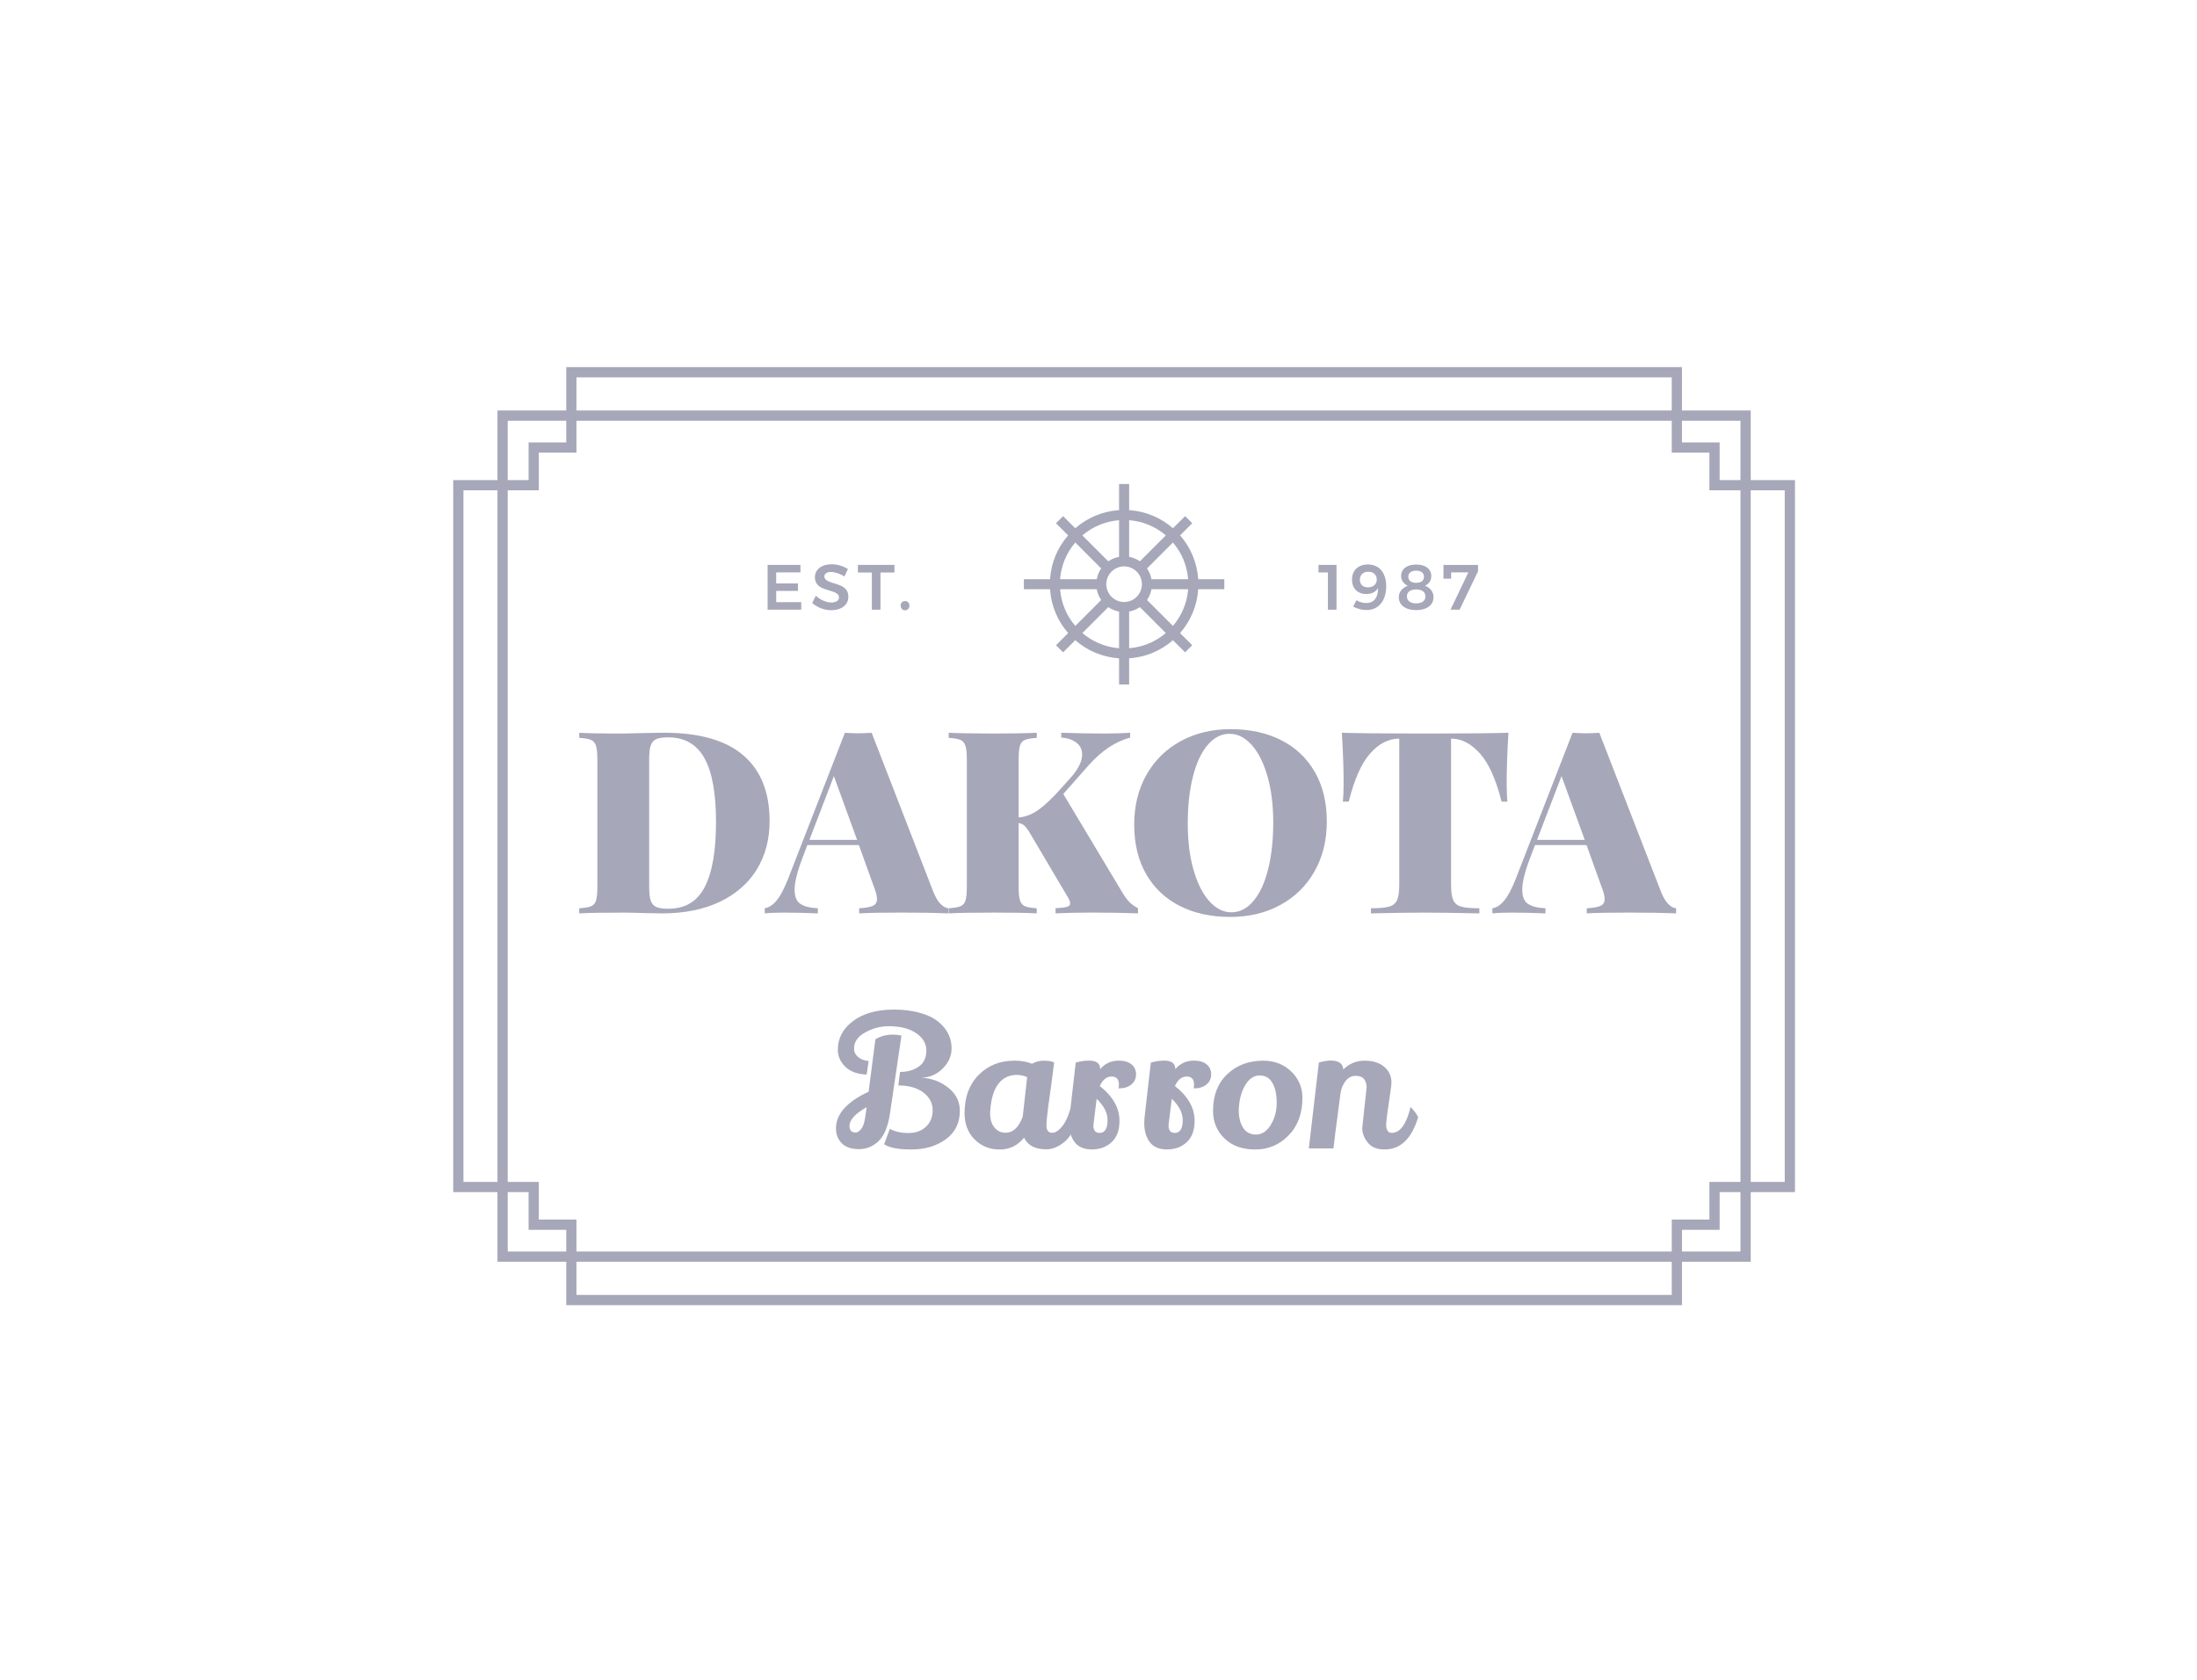
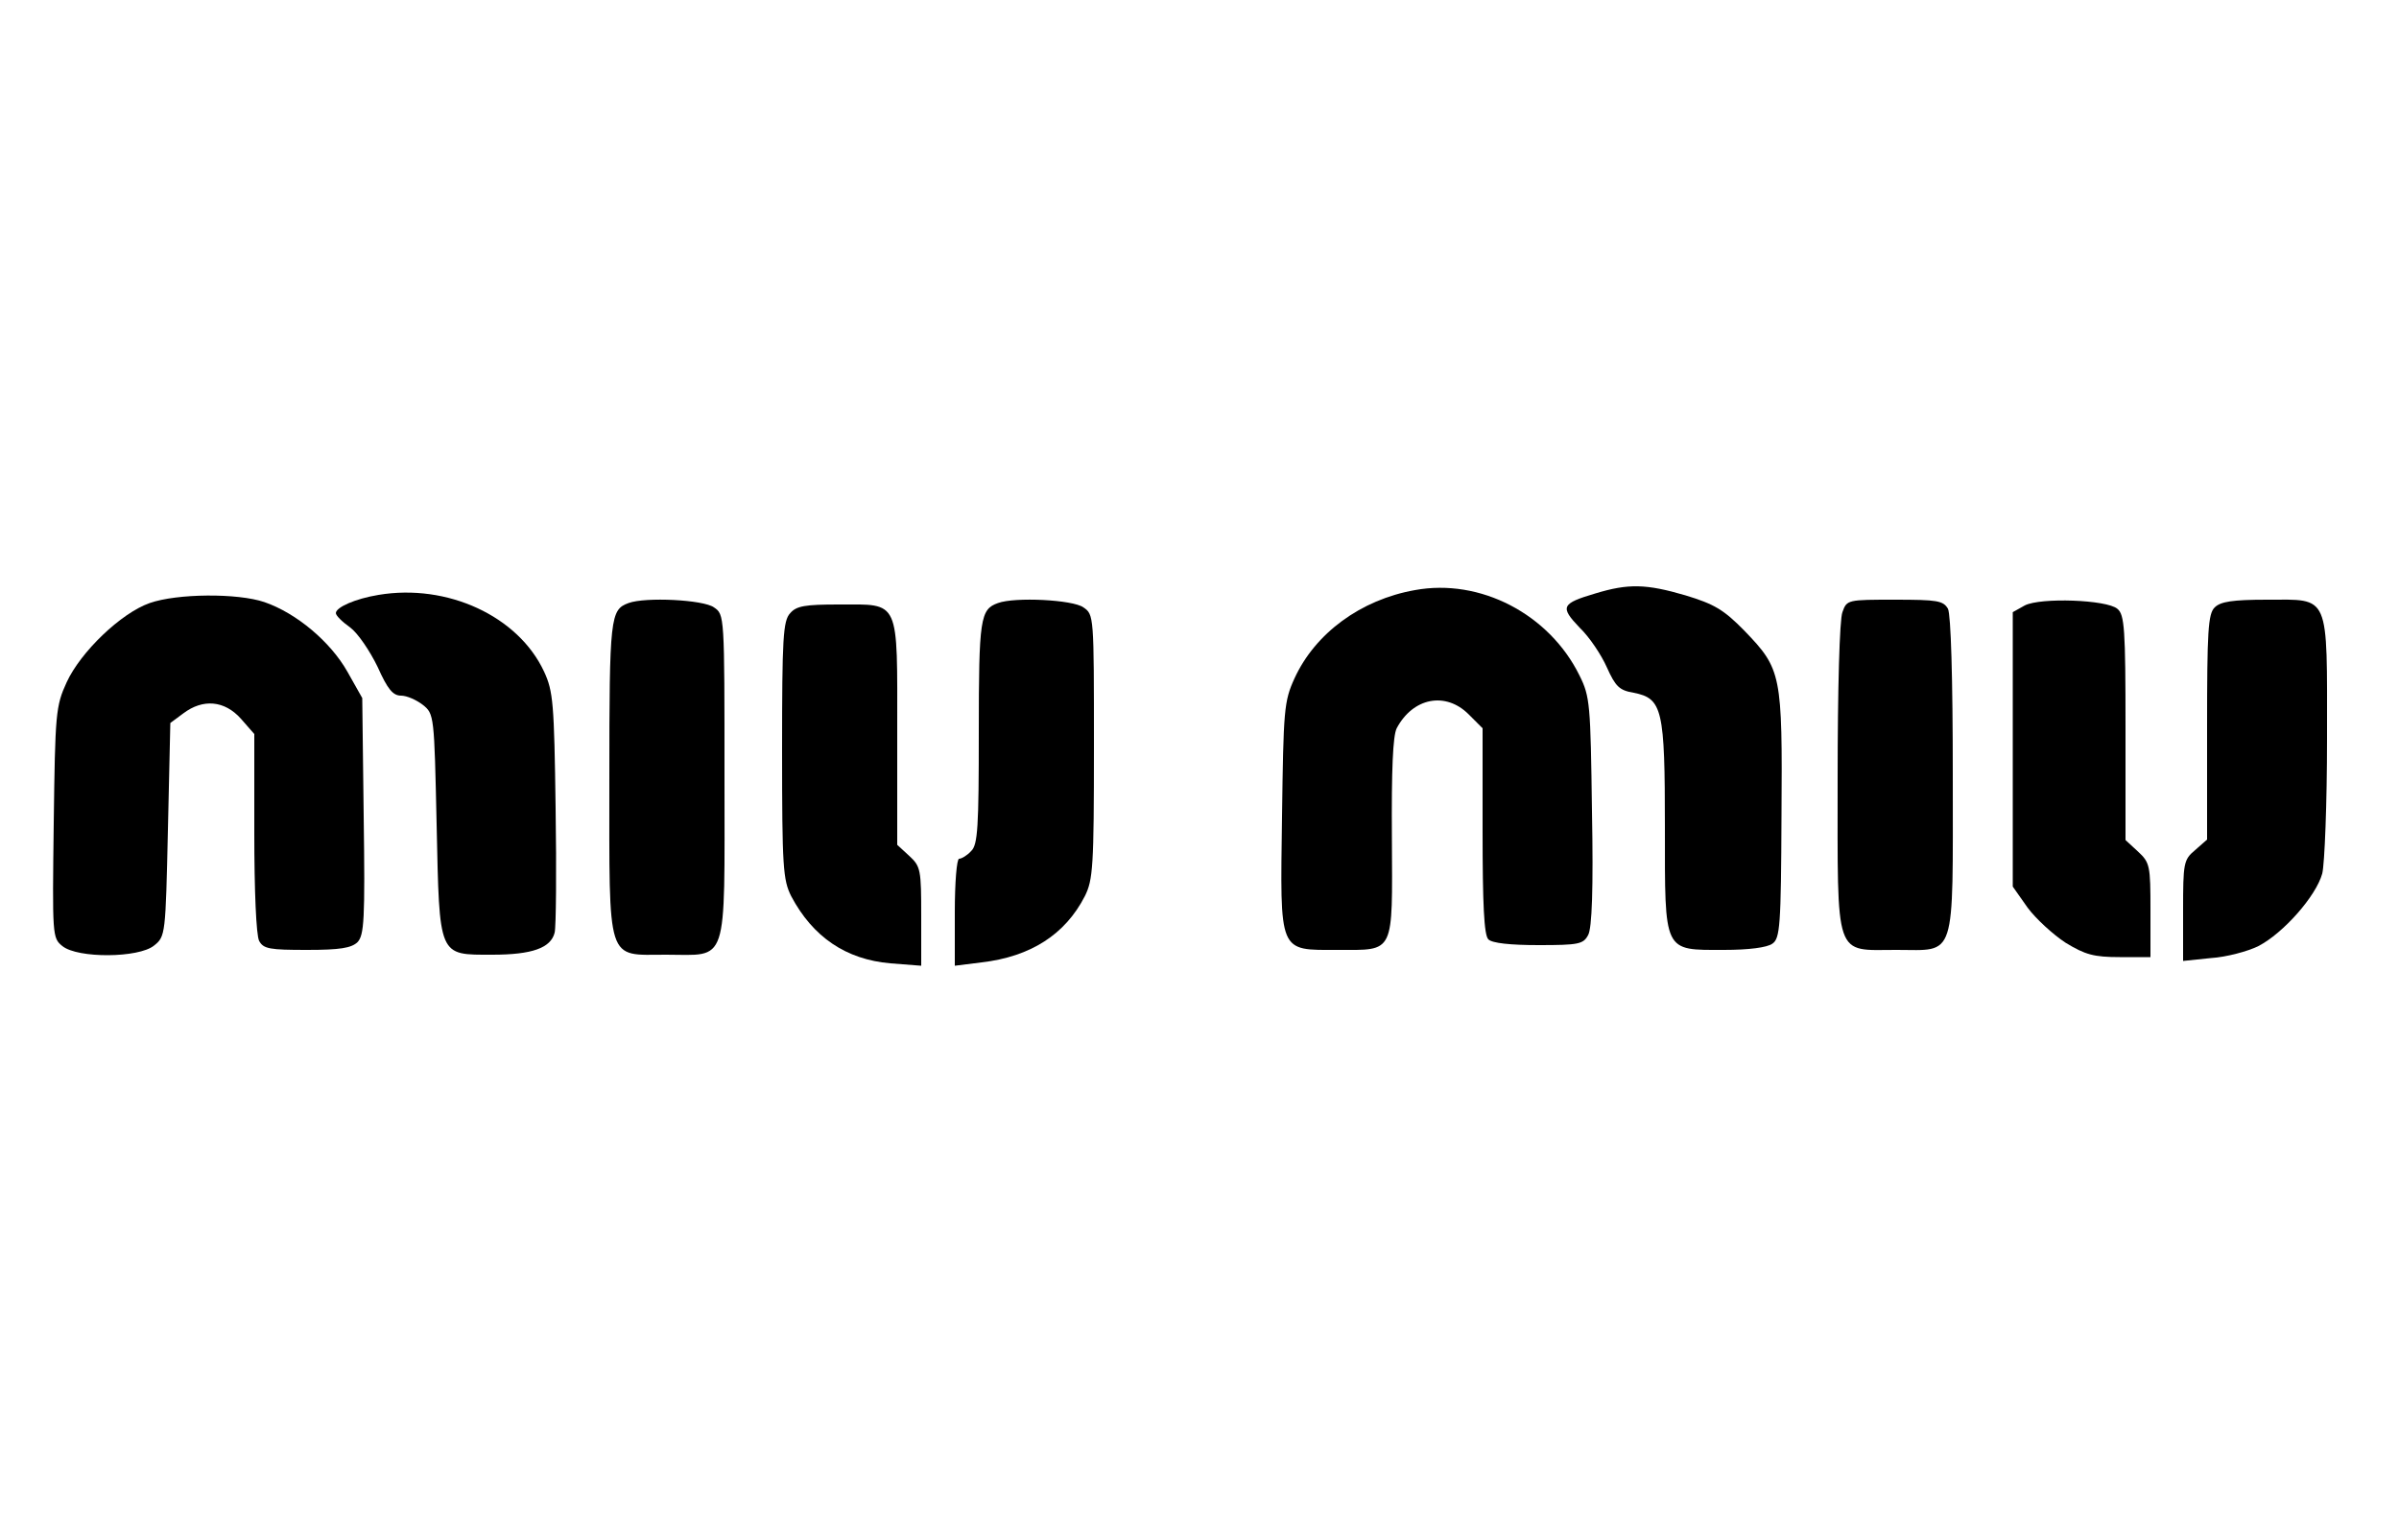
- <svg xmlns="http://www.w3.org/2000/svg" version="1.1" id="Layer_1" x="0px" y="0px" width="170px" height="130px" viewBox="-39.98 -20.35 170 130" enable-background="new -39.98 -20.35 170 130" xml:space="preserve">
-   <g>
-     <g>
-       <g>
-         <g>
-           <path fill="#A6A7B8" d="M-1.487,77.296V11.418h96.975V76.9v0.396H-1.487L-1.487,77.296z M95.094,76.902v-0.396V76.902      L95.094,76.902z M-0.694,76.505h95.389V12.21H-0.694V76.505L-0.694,76.505z" />
-         </g>
-       </g>
-       <g>
-         <path fill="#A6A7B8" d="M62.043,23.368h1.393v3.466h-0.664v-2.882h-0.729V23.368z" />
-         <path fill="#A6A7B8" d="M65.336,26.262c0.133,0.038,0.264,0.057,0.396,0.057c0.309,0,0.543-0.104,0.695-0.309     c0.156-0.207,0.229-0.49,0.225-0.851c-0.088,0.147-0.211,0.264-0.365,0.342c-0.156,0.08-0.338,0.119-0.545,0.119     c-0.34,0-0.609-0.103-0.807-0.304c-0.199-0.2-0.301-0.471-0.301-0.813c0-0.236,0.053-0.443,0.152-0.617     c0.1-0.177,0.24-0.312,0.428-0.406s0.398-0.146,0.646-0.146c0.295,0,0.547,0.067,0.762,0.203c0.213,0.137,0.377,0.33,0.488,0.585     c0.115,0.254,0.172,0.557,0.172,0.904c0,0.367-0.063,0.688-0.186,0.967c-0.125,0.276-0.301,0.49-0.527,0.643     c-0.229,0.149-0.492,0.225-0.799,0.225c-0.174,0-0.354-0.023-0.547-0.073c-0.188-0.049-0.357-0.115-0.502-0.196l0.258-0.49     C65.086,26.169,65.203,26.225,65.336,26.262z M65.426,24.062c-0.119,0.107-0.182,0.259-0.182,0.45c0,0.187,0.059,0.33,0.17,0.437     c0.111,0.104,0.266,0.157,0.459,0.157c0.211,0,0.381-0.06,0.5-0.176c0.123-0.116,0.184-0.264,0.18-0.438     c0.004-0.158-0.053-0.298-0.164-0.416c-0.115-0.119-0.279-0.179-0.494-0.179C65.701,23.898,65.543,23.952,65.426,24.062z" />
-         <path fill="#A6A7B8" d="M70.457,23.583c0.211,0.162,0.314,0.386,0.314,0.666c0,0.158-0.043,0.303-0.131,0.431     c-0.086,0.129-0.201,0.229-0.354,0.303c0.205,0.076,0.365,0.19,0.482,0.347c0.115,0.155,0.176,0.334,0.176,0.535     c0,0.2-0.057,0.379-0.164,0.528c-0.107,0.151-0.266,0.27-0.467,0.351c-0.203,0.081-0.439,0.121-0.711,0.121     c-0.273,0-0.51-0.04-0.713-0.121c-0.201-0.081-0.357-0.195-0.467-0.345c-0.107-0.147-0.164-0.323-0.164-0.524     c0-0.204,0.063-0.385,0.186-0.541c0.121-0.157,0.289-0.272,0.504-0.351c-0.16-0.08-0.287-0.187-0.379-0.315     c-0.09-0.133-0.135-0.278-0.135-0.44c0-0.271,0.104-0.485,0.313-0.646c0.209-0.16,0.49-0.24,0.848-0.24     C69.961,23.337,70.248,23.419,70.457,23.583z M69.074,25.408c-0.125,0.092-0.189,0.223-0.189,0.392     c0,0.172,0.064,0.306,0.189,0.4s0.301,0.145,0.529,0.145c0.225,0,0.398-0.048,0.525-0.142c0.127-0.095,0.189-0.229,0.189-0.398     c0-0.168-0.063-0.301-0.189-0.395c-0.127-0.095-0.307-0.142-0.533-0.142C69.375,25.27,69.199,25.315,69.074,25.408z      M69.156,23.938c-0.107,0.082-0.162,0.197-0.162,0.348c0,0.147,0.055,0.263,0.162,0.347c0.104,0.082,0.256,0.123,0.447,0.123     c0.189,0,0.34-0.041,0.443-0.123c0.104-0.084,0.158-0.197,0.158-0.347c0-0.148-0.055-0.266-0.158-0.348s-0.254-0.124-0.443-0.124     C69.412,23.813,69.262,23.855,69.156,23.938z" />
-         <path fill="#A6A7B8" d="M71.713,23.368h2.674v0.495l-1.426,2.971h-0.703l1.381-2.887h-1.332l-0.004,0.489h-0.59V23.368     L71.713,23.368z" />
-       </g>
-       <g>
-         <path fill="#A6A7B8" d="M19.418,23.368h2.538v0.579H20.08v0.855h1.685v0.578H20.08v0.872h1.938v0.579h-2.6V23.368z" />
-         <path fill="#A6A7B8" d="M24.816,24.006c-0.188-0.061-0.352-0.089-0.492-0.089c-0.158,0-0.285,0.028-0.377,0.089     s-0.139,0.143-0.139,0.247c0,0.097,0.033,0.177,0.098,0.24c0.065,0.063,0.146,0.116,0.241,0.157     c0.099,0.041,0.231,0.089,0.399,0.138c0.233,0.068,0.426,0.14,0.575,0.208c0.15,0.068,0.279,0.171,0.386,0.308     c0.105,0.136,0.157,0.313,0.157,0.534c0,0.212-0.057,0.396-0.172,0.553c-0.112,0.155-0.27,0.276-0.471,0.358     c-0.199,0.082-0.428,0.123-0.686,0.123c-0.271,0-0.533-0.05-0.791-0.149c-0.259-0.103-0.482-0.235-0.675-0.404l0.277-0.563     c0.176,0.162,0.371,0.289,0.59,0.383c0.217,0.093,0.42,0.139,0.609,0.139c0.184,0,0.328-0.034,0.436-0.105     c0.104-0.069,0.158-0.168,0.158-0.289c0-0.1-0.033-0.182-0.098-0.245c-0.065-0.064-0.146-0.115-0.244-0.155     c-0.101-0.04-0.234-0.085-0.406-0.134c-0.233-0.069-0.426-0.138-0.574-0.203c-0.147-0.065-0.274-0.166-0.381-0.299     c-0.104-0.136-0.158-0.312-0.158-0.527c0-0.2,0.054-0.378,0.16-0.527c0.107-0.148,0.261-0.268,0.455-0.35     c0.197-0.082,0.424-0.124,0.683-0.124c0.225,0,0.444,0.033,0.666,0.101c0.219,0.064,0.414,0.154,0.586,0.268l-0.269,0.58     C25.185,24.15,25.004,24.066,24.816,24.006z" />
-         <path fill="#A6A7B8" d="M26.402,23.368h2.828v0.589h-1.08v2.877h-0.668v-2.877h-1.08V23.368L26.402,23.368z" />
-         <path fill="#A6A7B8" d="M30.293,26.265c0.063,0.064,0.096,0.149,0.096,0.253c0,0.104-0.031,0.19-0.096,0.26     c-0.064,0.067-0.147,0.103-0.246,0.103c-0.097,0-0.177-0.034-0.24-0.104c-0.064-0.068-0.096-0.154-0.096-0.257     c0-0.104,0.03-0.188,0.096-0.253c0.063-0.065,0.145-0.1,0.24-0.1C30.145,26.165,30.228,26.198,30.293,26.265z" />
-       </g>
-       <g>
-         <path fill="#A6A7B8" d="M28.011,67.954c-0.435,0.419-0.941,0.628-1.525,0.628s-1.024-0.149-1.326-0.451     c-0.301-0.301-0.453-0.688-0.453-1.157c0-1.108,0.845-2.057,2.527-2.836c0.047-0.396,0.115-0.931,0.205-1.604     c0.09-0.674,0.16-1.217,0.211-1.631c0.053-0.413,0.088-0.688,0.107-0.818c0.385-0.243,0.832-0.365,1.34-0.365     c0.233,0,0.461,0.022,0.678,0.069l-0.889,6.026C28.736,66.822,28.443,67.535,28.011,67.954z M24.849,60.89     c0-0.895,0.395-1.636,1.186-2.224c0.791-0.589,1.834-0.883,3.134-0.883c0.688,0,1.303,0.068,1.85,0.205     c0.545,0.137,0.979,0.308,1.299,0.515c0.318,0.207,0.588,0.447,0.805,0.722c0.357,0.471,0.533,0.994,0.529,1.573     c-0.006,0.578-0.234,1.095-0.686,1.546c-0.452,0.45-0.998,0.688-1.638,0.704c0.8,0.058,1.494,0.32,2.082,0.791     c0.588,0.472,0.881,1.063,0.881,1.778c0,0.939-0.36,1.675-1.086,2.201c-0.725,0.526-1.606,0.79-2.646,0.79     c-1.041,0-1.748-0.136-2.125-0.408l0.438-1.187c0.412,0.216,0.896,0.323,1.445,0.323s1-0.161,1.348-0.485     c0.351-0.325,0.523-0.756,0.523-1.292s-0.238-0.986-0.713-1.354c-0.478-0.367-1.123-0.551-1.941-0.551l0.127-1.046     c0.564,0,1.043-0.134,1.435-0.401c0.389-0.269,0.592-0.67,0.604-1.206c0.017-0.536-0.229-0.987-0.727-1.354     c-0.537-0.386-1.271-0.579-2.202-0.579c-0.61,0-1.208,0.158-1.792,0.475c-0.584,0.315-0.875,0.735-0.875,1.264     c0,0.254,0.104,0.469,0.311,0.644c0.207,0.174,0.479,0.279,0.818,0.317L27.08,62.81c-0.715-0.026-1.266-0.229-1.651-0.605     C25.043,61.826,24.849,61.389,24.849,60.89z M25.752,66.789c0,0.34,0.159,0.508,0.479,0.508c0.133,0,0.271-0.086,0.416-0.261     c0.146-0.175,0.247-0.448,0.305-0.825l0.127-0.875C26.195,65.834,25.752,66.318,25.752,66.789z" />
-         <path fill="#A6A7B8" d="M40.982,68.596c-0.867,0-1.439-0.302-1.723-0.903c-0.49,0.612-1.117,0.918-1.886,0.918     c-0.766,0-1.409-0.259-1.934-0.775c-0.521-0.519-0.783-1.198-0.783-2.047c0-1.231,0.362-2.217,1.088-2.949     c0.726-0.733,1.642-1.103,2.752-1.103c0.027,0,0.058,0,0.084,0c0.472,0,0.904,0.08,1.3,0.24c0.254-0.16,0.563-0.24,0.924-0.24     s0.623,0.048,0.783,0.142c-0.084,0.697-0.176,1.383-0.27,2.056s-0.16,1.149-0.197,1.433c-0.084,0.642-0.127,1.103-0.127,1.384     c0,0.376,0.15,0.564,0.451,0.564c0.236,0,0.484-0.157,0.748-0.474c0.266-0.316,0.494-0.813,0.691-1.489     c0.273,0.245,0.461,0.519,0.564,0.817c-0.271,0.896-0.641,1.521-1.102,1.886C41.891,68.414,41.434,68.596,40.982,68.596z      M38.709,62.837c-0.603,0-1.08,0.229-1.433,0.685c-0.354,0.457-0.563,1.138-0.629,2.04c-0.01,0.085-0.014,0.165-0.014,0.24     c0,0.461,0.11,0.827,0.332,1.101c0.22,0.273,0.506,0.41,0.854,0.41c0.594,0,1.039-0.42,1.34-1.257l0.341-3.051     C39.226,62.895,38.963,62.837,38.709,62.837z" />
-         <path fill="#A6A7B8" d="M46.6,63.585c0-0.414-0.191-0.621-0.572-0.621s-0.684,0.244-0.91,0.734     c1.018,0.799,1.525,1.696,1.525,2.694c0,0.726-0.203,1.274-0.607,1.649c-0.402,0.377-0.914,0.564-1.523,0.564     c-0.611,0-1.061-0.189-1.34-0.57c-0.283-0.381-0.426-0.863-0.426-1.447c0-0.179,0.004-0.312,0.016-0.396l0.494-4.305     c0.338-0.104,0.682-0.156,1.029-0.156c0.572,0,0.859,0.213,0.859,0.636v0.028c0.377-0.442,0.855-0.664,1.439-0.664     c0.424,0,0.754,0.098,0.988,0.289c0.234,0.192,0.354,0.449,0.354,0.771c0,0.322-0.119,0.582-0.359,0.783     c-0.24,0.202-0.553,0.304-0.938,0.304c-0.02,0-0.037,0-0.059,0C46.59,63.779,46.6,63.68,46.6,63.585z M44.877,64.687     c-0.17,1.354-0.254,2.037-0.254,2.046c0,0.396,0.16,0.595,0.48,0.595c0.412,0,0.619-0.334,0.619-1.002     C45.725,65.778,45.441,65.232,44.877,64.687z" />
-         <path fill="#A6A7B8" d="M52.414,63.585c0-0.414-0.189-0.621-0.572-0.621c-0.381,0-0.684,0.244-0.91,0.734     c1.018,0.799,1.525,1.696,1.525,2.694c0,0.726-0.203,1.274-0.607,1.649c-0.404,0.377-0.912,0.564-1.523,0.564     s-1.061-0.189-1.342-0.57c-0.279-0.381-0.424-0.863-0.424-1.447c0-0.179,0.006-0.312,0.014-0.396l0.494-4.305     c0.34-0.104,0.686-0.156,1.031-0.156c0.574,0,0.861,0.213,0.861,0.636v0.028c0.375-0.442,0.855-0.664,1.439-0.664     c0.424,0,0.752,0.098,0.986,0.289c0.234,0.192,0.354,0.449,0.354,0.771c0,0.322-0.119,0.582-0.359,0.783     c-0.24,0.202-0.553,0.304-0.939,0.304c-0.018,0-0.037,0-0.055,0C52.404,63.779,52.414,63.68,52.414,63.585z M50.691,64.687     c-0.17,1.354-0.254,2.037-0.254,2.046c0,0.396,0.158,0.595,0.479,0.595c0.414,0,0.621-0.334,0.621-1.002     C51.539,65.778,51.258,65.232,50.691,64.687z" />
-         <path fill="#A6A7B8" d="M57.764,61.736c0.865,0,1.588,0.277,2.166,0.833c0.578,0.557,0.869,1.233,0.869,2.032     c0,1.215-0.355,2.187-1.066,2.914c-0.711,0.729-1.568,1.095-2.576,1.095c-1.006,0-1.805-0.286-2.393-0.86     c-0.588-0.572-0.881-1.283-0.881-2.131c0-1.188,0.359-2.126,1.086-2.823C55.703,62.089,56.635,61.736,57.764,61.736z      M57.488,62.879c-0.447,0-0.82,0.255-1.123,0.763c-0.301,0.509-0.465,1.147-0.494,1.92c0,0.546,0.111,0.997,0.332,1.354     c0.221,0.357,0.559,0.537,1.01,0.537s0.83-0.25,1.137-0.748c0.305-0.499,0.459-1.067,0.459-1.708s-0.109-1.146-0.326-1.523     C58.268,63.078,57.936,62.879,57.488,62.879z" />
-         <path fill="#A6A7B8" d="M65.428,66.945l0.338-3.147c0-0.254-0.066-0.465-0.197-0.635s-0.35-0.254-0.656-0.254     s-0.564,0.133-0.777,0.401c-0.211,0.269-0.344,0.604-0.398,1.01c-0.34,2.578-0.52,3.979-0.537,4.205h-1.906l0.777-6.647     c0.395-0.104,0.693-0.153,0.9-0.153c0.631,0,0.961,0.229,0.988,0.69c0.461-0.451,1.014-0.679,1.656-0.679     c0.646,0,1.15,0.16,1.52,0.48c0.367,0.318,0.553,0.725,0.553,1.213c0,0.133-0.027,0.382-0.086,0.748     c-0.217,1.431-0.324,2.264-0.324,2.499c0,0.433,0.146,0.648,0.438,0.648c0.641,0,1.125-0.668,1.455-2.004     c0.32,0.338,0.512,0.604,0.578,0.804c-0.498,1.656-1.363,2.483-2.598,2.483c-0.582,0-1.018-0.179-1.297-0.535     C65.568,67.717,65.428,67.339,65.428,66.945z" />
-       </g>
-       <g>
-         <path fill="#A6A7B8" d="M17.537,38.105c1.355,1.164,2.033,2.858,2.033,5.083c0,1.436-0.334,2.688-0.998,3.762     c-0.664,1.072-1.621,1.905-2.871,2.498c-1.252,0.592-2.737,0.889-4.463,0.889l-1.223-0.021c-0.791-0.026-1.37-0.04-1.738-0.04     c-1.539,0-2.686,0.021-3.436,0.061V49.94c0.422-0.025,0.729-0.079,0.918-0.156c0.19-0.08,0.319-0.229,0.385-0.455     c0.066-0.224,0.1-0.585,0.1-1.086v-9.791c0-0.5-0.036-0.862-0.108-1.086c-0.072-0.225-0.2-0.375-0.385-0.455     c-0.185-0.078-0.486-0.132-0.908-0.157v-0.396c0.604,0.039,1.502,0.06,2.686,0.06h0.711l0.869-0.021     c1.105-0.025,1.875-0.039,2.31-0.039C14.14,36.358,16.179,36.94,17.537,38.105z M10.795,36.852     c-0.205,0.093-0.347,0.257-0.425,0.494c-0.08,0.235-0.118,0.592-0.118,1.065v9.87c0,0.474,0.038,0.828,0.118,1.065     c0.078,0.236,0.22,0.4,0.425,0.492c0.202,0.093,0.516,0.14,0.938,0.14c1.303,0,2.244-0.563,2.822-1.688     c0.58-1.126,0.869-2.801,0.869-5.024c0-2.225-0.299-3.872-0.898-4.945c-0.598-1.071-1.537-1.608-2.813-1.608     C11.304,36.712,10.998,36.76,10.795,36.852z" />
-         <path fill="#A6A7B8" d="M32.806,49.615c0.203,0.203,0.403,0.313,0.602,0.324v0.396c-0.946-0.04-2.145-0.061-3.592-0.061     c-1.5,0-2.606,0.021-3.315,0.061V49.94c0.5-0.025,0.854-0.089,1.063-0.188c0.211-0.1,0.316-0.271,0.316-0.522     c0-0.235-0.078-0.552-0.236-0.946l-1.166-3.237h-3.986l-0.336,0.89c-0.436,1.118-0.651,1.975-0.651,2.565     c0,0.539,0.151,0.908,0.455,1.104c0.303,0.197,0.75,0.31,1.342,0.335v0.396c-0.986-0.04-1.851-0.061-2.586-0.061     c-0.619,0-1.125,0.021-1.521,0.061V49.94c0.328-0.053,0.639-0.257,0.928-0.611s0.586-0.92,0.89-1.697l4.383-11.271     c0.42,0.026,0.77,0.039,1.045,0.039c0.264,0,0.604-0.013,1.027-0.039l4.776,12.319C32.414,49.098,32.601,49.41,32.806,49.615z      M26.341,44.65l-1.797-4.937L22.65,44.65H26.341z" />
-         <path fill="#A6A7B8" d="M47.406,49.456c0.17,0.179,0.395,0.339,0.67,0.482v0.396c-1.105-0.04-2.289-0.061-3.553-0.061     c-0.977,0-1.916,0.021-2.824,0.061V49.94c0.422-0.025,0.715-0.063,0.879-0.107c0.166-0.047,0.248-0.135,0.248-0.268     c0-0.132-0.066-0.302-0.197-0.513l-2.863-4.838c-0.183-0.315-0.339-0.533-0.464-0.65c-0.125-0.119-0.279-0.19-0.463-0.217v4.896     c0,0.501,0.034,0.862,0.106,1.086c0.072,0.226,0.201,0.375,0.388,0.455c0.184,0.077,0.486,0.131,0.908,0.156v0.396     c-0.764-0.04-1.863-0.061-3.297-0.061c-1.594,0-2.764,0.021-3.516,0.061V49.94c0.422-0.025,0.729-0.079,0.918-0.156     c0.19-0.08,0.32-0.229,0.387-0.455c0.064-0.224,0.099-0.585,0.099-1.086v-9.791c0-0.5-0.035-0.862-0.109-1.086     c-0.072-0.225-0.2-0.375-0.385-0.455c-0.185-0.078-0.486-0.132-0.908-0.157v-0.396c0.752,0.039,1.922,0.06,3.516,0.06     c1.42,0,2.521-0.021,3.296-0.06v0.396c-0.422,0.025-0.728,0.079-0.917,0.157c-0.19,0.08-0.319,0.23-0.387,0.455     c-0.064,0.224-0.098,0.586-0.098,1.086v4.461c0.524-0.039,1.039-0.235,1.539-0.593c0.5-0.355,1.113-0.94,1.836-1.757l0.672-0.75     c0.578-0.659,0.869-1.251,0.869-1.776c0-0.383-0.152-0.688-0.455-0.918c-0.303-0.229-0.691-0.357-1.164-0.386v-0.375     c1.105,0.039,2.217,0.06,3.336,0.06c0.803,0,1.469-0.021,1.994-0.06v0.375c-1.145,0.305-2.225,1.026-3.238,2.173l-1.934,2.19     l4.58,7.64C47.057,49.039,47.234,49.279,47.406,49.456z" />
-         <path fill="#A6A7B8" d="M59.152,36.931c1.119,0.564,1.984,1.386,2.604,2.458c0.619,1.071,0.93,2.354,0.93,3.84     c0,1.447-0.314,2.729-0.947,3.851c-0.631,1.119-1.516,1.986-2.646,2.604c-1.133,0.619-2.422,0.928-3.871,0.928     c-1.484,0-2.789-0.282-3.906-0.848c-1.119-0.565-1.986-1.387-2.605-2.459s-0.928-2.353-0.928-3.841     c0-1.446,0.314-2.729,0.947-3.85c0.631-1.118,1.514-1.986,2.645-2.604c1.133-0.619,2.422-0.929,3.871-0.929     C56.73,36.081,58.033,36.365,59.152,36.931z M53.457,37.315c-0.494,0.586-0.873,1.405-1.135,2.458     c-0.266,1.054-0.396,2.259-0.396,3.613c0,1.367,0.152,2.571,0.455,3.611s0.711,1.844,1.225,2.409     c0.512,0.564,1.078,0.848,1.697,0.848c0.645,0,1.215-0.292,1.707-0.878c0.494-0.585,0.873-1.404,1.135-2.458     c0.264-1.053,0.396-2.257,0.396-3.612c0-1.368-0.152-2.572-0.455-3.611s-0.711-1.844-1.225-2.408s-1.078-0.85-1.697-0.85     C54.52,36.438,53.951,36.73,53.457,37.315z" />
-         <path fill="#A6A7B8" d="M76.604,40.268c0,0.604,0.02,1.078,0.059,1.422h-0.451c-0.436-1.726-0.994-2.969-1.68-3.731     c-0.686-0.764-1.422-1.146-2.211-1.146h-0.02v11.292c0,0.554,0.055,0.954,0.168,1.204c0.109,0.25,0.313,0.418,0.609,0.504     c0.299,0.086,0.768,0.128,1.412,0.128v0.396c-1.854-0.04-3.297-0.061-4.322-0.061c-0.936,0-2.289,0.021-4.066,0.061V49.94     c0.645,0,1.115-0.042,1.412-0.128c0.295-0.086,0.5-0.254,0.611-0.504c0.109-0.25,0.168-0.65,0.168-1.204V36.813h-0.021     c-0.803,0-1.543,0.379-2.221,1.136c-0.682,0.758-1.234,2.004-1.668,3.741h-0.455c0.039-0.344,0.059-0.815,0.059-1.422     c0-1.146-0.045-2.448-0.137-3.909c1.25,0.039,3.4,0.06,6.455,0.06c3.039,0,5.186-0.021,6.436-0.06     C76.65,37.819,76.604,39.123,76.604,40.268z" />
-         <path fill="#A6A7B8" d="M89.111,49.615c0.203,0.203,0.402,0.313,0.602,0.324v0.396c-0.947-0.04-2.146-0.061-3.594-0.061     c-1.5,0-2.605,0.021-3.316,0.061V49.94c0.5-0.025,0.855-0.089,1.066-0.188s0.316-0.271,0.316-0.522     c0-0.235-0.08-0.552-0.238-0.946l-1.164-3.237h-3.988l-0.336,0.89c-0.434,1.118-0.65,1.975-0.65,2.565     c0,0.539,0.15,0.908,0.453,1.104c0.303,0.197,0.75,0.31,1.344,0.335v0.396c-0.988-0.04-1.85-0.061-2.586-0.061     c-0.619,0-1.127,0.021-1.521,0.061V49.94c0.33-0.053,0.641-0.257,0.93-0.611s0.586-0.92,0.889-1.697l4.383-11.271     c0.422,0.026,0.771,0.039,1.047,0.039c0.264,0,0.605-0.013,1.025-0.039l4.779,12.319C88.719,49.098,88.906,49.41,89.111,49.615z      M82.645,44.65l-1.797-4.937l-1.896,4.937H82.645z" />
-       </g>
-       <g>
-         <g>
-           <path fill="#A6A7B8" d="M3.836,80.658v-5.832H0.922V71.91H-4.91V16.807l5.832-0.002V13.89h2.914V8.061h86.332l-0.002,5.829      h2.916v2.917h5.83V71.91h-5.83v2.916h-2.914v5.832H3.836L3.836,80.658z M-4.119,71.121h5.83v2.914h2.913v5.83h84.752v-5.83      h2.914v-2.914h5.83V17.596h-5.434v-0.396h0.395h-0.395v0.396h-0.396v-2.915h-2.914V8.852H4.625v5.829H1.711v2.915h-5.83V71.121      L-4.119,71.121z" />
-         </g>
-       </g>
-       <g>
-         <g>
-           <path fill="#A6A7B8" d="M54.756,25.251v-0.776h-2.021c-0.086-1.297-0.6-2.473-1.402-3.394l0.939-0.938l-0.549-0.55l-0.943,0.938      c-0.918-0.804-2.094-1.313-3.389-1.402v-2.021h-0.779v2.021c-1.295,0.089-2.471,0.601-3.391,1.402l-0.939-0.938l-0.551,0.551      l0.939,0.94c-0.803,0.919-1.314,2.095-1.4,3.391h-2.023v0.777h2.023c0.086,1.295,0.598,2.472,1.402,3.392l-0.941,0.94      l0.551,0.549l0.939-0.938c0.92,0.804,2.096,1.316,3.391,1.404v2.021h0.779v-2.021c1.295-0.088,2.471-0.603,3.389-1.404      l0.943,0.938l0.549-0.551l-0.941-0.938c0.807-0.92,1.316-2.097,1.404-3.392H54.756z M51.957,24.475h-2.838      c-0.059-0.307-0.176-0.588-0.346-0.834l2.006-2.006C51.445,22.412,51.871,23.394,51.957,24.475z M47.002,26.24      c-0.762-0.001-1.377-0.616-1.379-1.379c0.002-0.761,0.617-1.375,1.379-1.377c0.762,0.002,1.377,0.616,1.377,1.377      C48.379,25.623,47.764,26.239,47.002,26.24z M50.229,21.083l-2.004,2.006c-0.246-0.17-0.527-0.286-0.834-0.344v-2.838      C48.473,19.994,49.453,20.419,50.229,21.083z M46.611,19.908v2.838c-0.307,0.058-0.588,0.174-0.834,0.344l-2.006-2.006      C44.551,20.419,45.531,19.994,46.611,19.908z M43.225,21.635l2.004,2.005c-0.17,0.247-0.287,0.528-0.344,0.834h-2.838      C42.133,23.393,42.559,22.412,43.225,21.635z M42.047,25.251h2.838c0.057,0.307,0.174,0.588,0.344,0.833l-2.004,2.005      C42.559,27.314,42.133,26.332,42.047,25.251z M43.773,28.641l2.004-2.005c0.248,0.169,0.527,0.287,0.834,0.344v2.837      C45.531,29.731,44.551,29.305,43.773,28.641z M47.391,29.816v-2.837c0.307-0.057,0.588-0.175,0.832-0.343l2.006,2.004      C49.453,29.305,48.471,29.731,47.391,29.816z M50.779,28.089l-2.006-2.005c0.17-0.245,0.287-0.526,0.346-0.833h2.838      C51.871,26.332,51.445,27.314,50.779,28.089z" />
-         </g>
-       </g>
-     </g>
+ <svg xmlns="http://www.w3.org/2000/svg" version="1.0" width="500pt" height="321pt" viewBox="0 0 500 321" preserveAspectRatio="xMidYMid meet">
+   <g transform="translate(0,321) scale(0.1,-0.1)" fill="#000000" stroke="none">
+     <path d="M2949 1980 c-113 -20 -208 -90 -251 -184 -22 -48 -23 -66 -26 -288 -4 -288 -8 -278 116 -278 120 0 114 -11 113 233 -1 143 2 213 10 229 34 64 102 77 150 29 l29 -29 0 -214 c0 -153 3 -217 12 -226 8 -8 46 -12 105 -12 83 0 93 2 103 21 8 14 11 97 8 257 -3 224 -4 240 -26 284 -63 128 -207 203 -343 178z" />
+     <path d="M3325 1973 c-71 -21 -74 -28 -33 -71 21 -20 46 -58 57 -83 18 -40 26 -48 56 -53 60 -12 65 -34 65 -281 0 -263 -4 -255 123 -255 52 0 90 5 101 13 16 11 18 37 19 267 2 295 0 305 -77 385 -44 45 -64 56 -123 74 -82 24 -119 25 -188 4z" />
+     <path d="M789 1970 c-49 -8 -89 -26 -89 -38 0 -5 13 -18 30 -30 16 -12 41 -49 57 -82 21 -47 32 -60 49 -60 12 0 32 -9 45 -19 24 -19 24 -22 29 -249 6 -279 3 -272 116 -272 83 0 122 14 130 46 3 12 4 129 2 260 -3 218 -5 243 -24 284 -54 116 -202 184 -345 160z" />
+     <path d="M312 1953 c-60 -21 -144 -102 -173 -165 -23 -50 -24 -65 -27 -293 -3 -236 -3 -240 18 -257 32 -26 159 -25 191 1 24 19 24 23 29 242 l5 222 27 20 c41 31 86 27 120 -11 l28 -32 0 -206 c0 -122 4 -213 10 -225 9 -17 22 -19 100 -19 69 0 92 4 105 16 14 15 16 46 13 263 l-3 246 -31 55 c-35 62 -106 122 -173 145 -56 19 -182 18 -239 -2z" />
+     <path d="M1310 1953 c-38 -14 -40 -28 -40 -365 0 -391 -7 -368 118 -368 131 0 122 -29 122 370 0 339 0 339 -22 354 -22 16 -143 22 -178 9z" />
+     <path d="M2080 1953 c-37 -13 -40 -32 -40 -269 0 -198 -2 -235 -16 -248 -8 -9 -20 -16 -25 -16 -5 0 -9 -50 -9 -111 l0 -112 56 7 c102 12 174 58 215 138 17 34 19 61 19 312 0 273 0 275 -22 290 -22 16 -143 22 -178 9z" />
+     <path d="M3840 1934 c-6 -14 -10 -161 -10 -345 0 -383 -8 -359 123 -359 125 0 117 -26 117 364 0 206 -4 334 -10 347 -10 17 -22 19 -111 19 -98 0 -100 0 -109 -26z" />
+     <path d="M4220 1948 l-25 -14 0 -286 0 -286 31 -44 c17 -23 53 -56 79 -73 41 -25 59 -30 113 -30 l64 0 0 98 c0 92 -1 99 -26 122 l-26 24 0 234 c0 206 -2 236 -17 248 -22 19 -160 24 -193 7z" />
+     <path d="M4616 1944 c-14 -13 -16 -50 -16 -250 l0 -234 -25 -22 c-24 -20 -25 -27 -25 -126 l0 -105 58 6 c32 2 77 14 99 25 52 27 120 104 133 151 5 20 10 146 10 281 0 306 7 290 -125 290 -72 0 -97 -4 -109 -16z" />
+     <path d="M1647 1932 c-15 -16 -17 -51 -17 -286 0 -244 2 -270 19 -304 45 -85 114 -132 207 -140 l64 -5 0 103 c0 97 -1 104 -25 126 l-25 23 0 234 c0 281 7 267 -122 267 -70 0 -88 -3 -101 -18z" />
  </g>
</svg>
